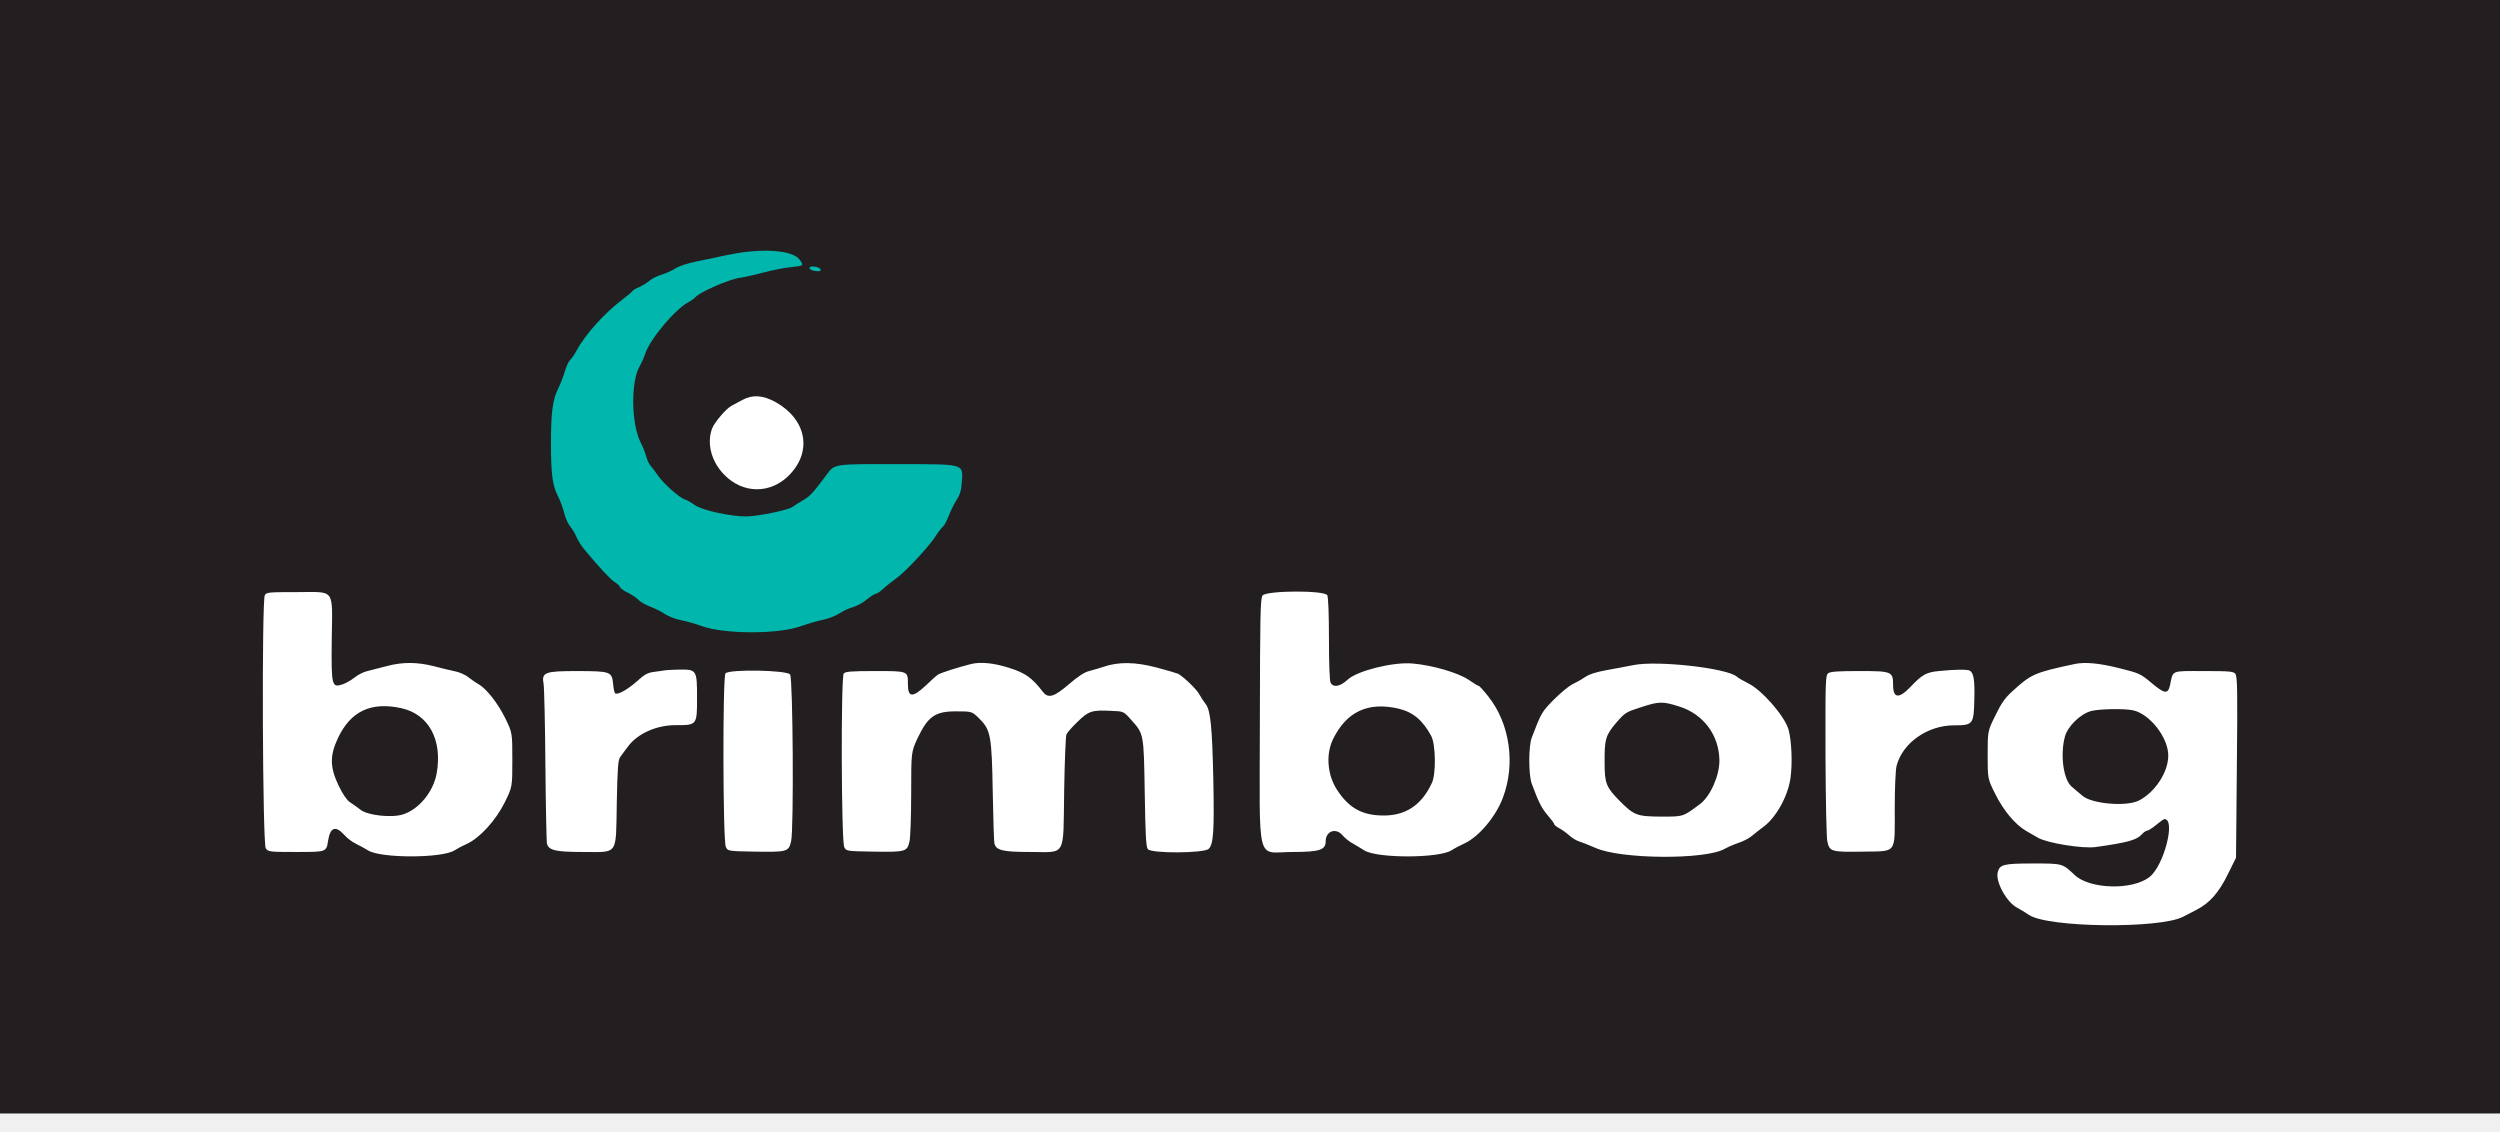
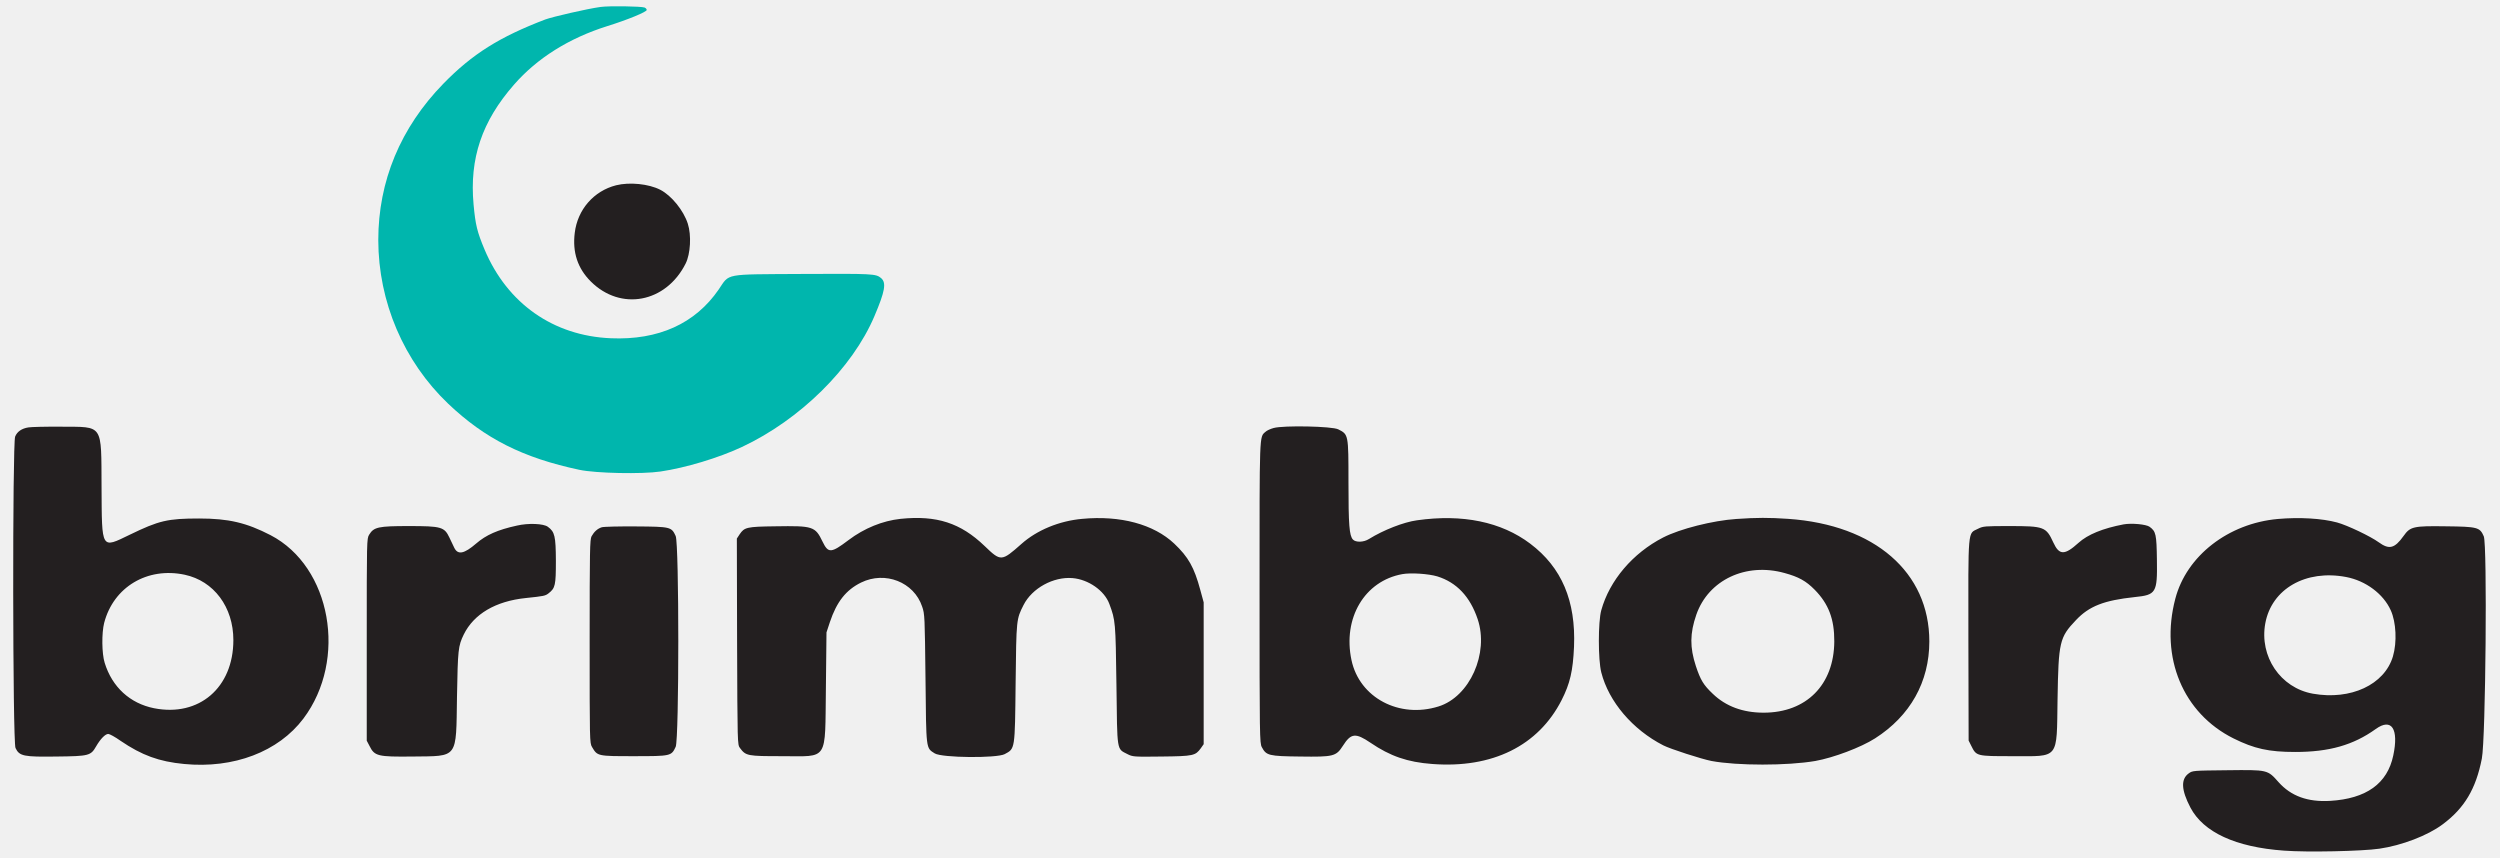
- <svg xmlns="http://www.w3.org/2000/svg" viewBox="0 0 190 86" width="190" height="86" role="img" aria-label="Brimborg">
-   <path transform="translate(0,86) scale(0.0125,-0.0125)" d="M0 3495 l0 -3385 7600 0 7600 0 0 3385 0 3385 -7600 0 -7600 0 0 -3385z" fill="#231F20" />
-   <path transform="translate(0,86) scale(0.0125,-0.0125)" d="M4550 5350 c-41 -4 -109 -16 -150 -25 -41 -9 -116 -25 -167 -35 -55 -11 -107 -29 -130 -44 -21 -13 -57 -29 -80 -36 -23 -6 -55 -22 -72 -35 -16 -14 -45 -32 -64 -40 -20 -8 -39 -19 -42 -25 -4 -6 -30 -28 -58 -49 -111 -84 -229 -214 -281 -312 -13 -25 -32 -51 -40 -58 -9 -8 -23 -39 -32 -70 -9 -31 -27 -76 -39 -101 -35 -69 -45 -146 -45 -335 0 -191 9 -258 44 -325 13 -25 29 -69 36 -98 7 -29 23 -66 36 -82 13 -15 31 -45 40 -67 9 -21 30 -55 48 -75 94 -113 152 -175 182 -196 19 -12 34 -27 34 -32 0 -5 21 -21 48 -34 26 -13 55 -33 66 -45 10 -11 42 -29 71 -40 29 -11 69 -31 89 -45 20 -14 63 -30 94 -36 31 -6 89 -22 127 -36 140 -51 472 -51 607 0 37 13 95 30 128 37 33 6 80 24 103 39 23 16 61 33 84 39 23 6 60 27 83 46 23 19 48 35 55 35 7 0 28 14 46 31 18 17 52 44 75 60 54 37 197 190 239 254 18 28 40 57 49 64 8 7 24 37 35 67 12 30 33 73 48 96 21 33 28 59 31 109 7 111 21 107 -396 107 -385 1 -377 2 -426 -64 -82 -110 -100 -130 -141 -154 -24 -14 -54 -33 -68 -43 -27 -19 -213 -57 -281 -57 -97 0 -267 38 -310 68 -22 16 -51 33 -64 36 -31 10 -130 98 -161 144 -14 20 -33 46 -43 57 -10 10 -23 37 -29 59 -6 23 -21 61 -34 86 -58 114 -60 373 -5 465 10 17 25 51 34 77 29 88 183 270 262 311 17 9 36 23 43 31 24 29 198 105 263 116 35 5 106 21 158 35 52 14 125 28 163 31 74 8 76 10 47 47 -35 45 -158 63 -310 47z M4922 5248 c5 -15 68 -24 68 -10 0 12 -24 22 -52 22 -11 0 -18 -5 -16 -12z" fill="#00B6AD" />
-   <path transform="translate(0,86) scale(0.0125,-0.0125)" d="M4515 4449 c-22 -12 -52 -28 -67 -36 -33 -17 -103 -100 -118 -137 -34 -91 -6 -202 74 -283 114 -117 283 -117 396 0 140 144 103 337 -84 442 -76 42 -140 47 -201 14z M1610 3261 c-19 -36 -14 -1512 6 -1539 15 -21 21 -22 183 -22 188 0 185 -1 196 70 13 80 45 92 97 35 17 -20 50 -45 72 -55 23 -11 55 -29 73 -40 75 -49 451 -49 527 0 17 11 51 29 76 40 78 36 174 142 228 250 47 95 47 95 47 260 0 165 0 165 -44 255 -45 91 -113 177 -161 205 -15 8 -42 27 -62 42 -19 16 -57 32 -84 37 -27 6 -85 19 -128 31 -100 25 -188 26 -285 0 -42 -11 -95 -24 -117 -30 -23 -5 -58 -23 -78 -39 -21 -17 -54 -35 -73 -42 -66 -21 -69 -11 -66 271 4 319 25 290 -212 290 -172 0 -185 -1 -195 -19z m831 -687 c166 -37 250 -192 214 -396 -20 -111 -106 -217 -203 -249 -68 -23 -216 -7 -259 27 -21 16 -51 38 -66 47 -18 12 -43 48 -68 100 -53 111 -55 181 -5 288 77 165 202 224 387 183z M7676 3259 c-13 -19 -15 -122 -16 -770 -1 -888 -26 -789 200 -789 161 0 200 12 200 64 0 63 62 86 103 37 13 -16 42 -39 63 -50 21 -12 53 -31 70 -42 77 -48 452 -48 529 1 16 11 53 30 81 43 87 41 190 164 232 278 77 205 42 447 -87 612 -29 37 -56 67 -61 67 -4 0 -32 17 -61 37 -64 43 -221 89 -342 99 -118 10 -334 -44 -393 -98 -46 -43 -87 -50 -104 -19 -6 12 -10 115 -10 266 0 151 -4 254 -10 266 -17 31 -372 29 -394 -2z m829 -688 c87 -21 146 -71 197 -166 27 -51 30 -230 4 -285 -64 -139 -166 -204 -311 -198 -120 4 -197 50 -266 156 -59 91 -69 216 -24 308 82 168 214 229 400 185z M5905 2843 c-76 -19 -191 -55 -204 -66 -9 -6 -40 -34 -69 -62 -84 -79 -112 -77 -112 6 0 80 2 79 -199 79 -147 0 -181 -3 -191 -15 -18 -21 -15 -1018 3 -1055 12 -25 12 -25 182 -28 192 -3 201 0 215 63 5 22 10 153 10 292 0 251 0 251 39 335 63 132 106 163 233 163 98 0 98 0 144 -46 68 -68 74 -105 80 -449 3 -157 7 -295 10 -307 9 -43 50 -53 217 -53 222 0 201 -38 207 367 3 180 9 337 14 348 5 11 35 46 68 77 66 65 88 72 204 66 76 -3 76 -3 120 -53 79 -88 78 -80 84 -446 4 -256 8 -330 19 -342 22 -27 343 -25 370 2 29 29 34 106 28 421 -7 322 -17 423 -47 460 -11 14 -29 41 -39 60 -17 30 -90 101 -127 123 -6 3 -65 21 -130 38 -132 35 -233 36 -324 5 -25 -8 -64 -20 -88 -26 -29 -7 -68 -33 -123 -80 -89 -77 -125 -88 -157 -48 -68 88 -106 115 -205 147 -94 30 -174 38 -232 24z M9930 2836 c-36 -7 -108 -21 -160 -30 -66 -12 -107 -25 -135 -44 -22 -15 -56 -34 -76 -43 -20 -10 -70 -51 -111 -92 -74 -75 -77 -80 -135 -232 -20 -53 -20 -226 0 -280 42 -114 62 -152 98 -193 21 -25 39 -49 39 -53 0 -5 13 -15 29 -24 16 -8 44 -28 62 -44 17 -16 44 -32 58 -36 14 -4 60 -22 101 -40 154 -70 670 -73 786 -6 17 10 54 26 83 36 29 9 67 29 84 44 18 15 49 39 69 54 77 57 148 185 164 295 13 92 7 230 -12 297 -24 82 -160 238 -244 280 -30 15 -62 33 -70 41 -60 52 -484 100 -630 70z m281 -252 c145 -46 240 -172 243 -324 2 -93 -54 -220 -117 -268 -106 -79 -100 -77 -237 -77 -147 1 -164 7 -251 94 -83 84 -93 107 -93 231 -1 145 5 168 70 245 54 62 60 66 148 94 112 37 134 38 237 5z M12615 2843 c-248 -53 -265 -61 -382 -168 -42 -38 -66 -72 -101 -145 -47 -95 -47 -95 -47 -240 0 -145 0 -145 45 -235 50 -102 122 -188 189 -227 25 -15 57 -33 71 -41 56 -33 273 -68 352 -57 197 28 249 42 282 79 11 12 25 21 32 21 6 0 31 16 54 35 23 19 45 35 50 35 70 0 -4 -286 -92 -353 -105 -81 -362 -73 -453 12 -76 72 -73 71 -255 71 -179 0 -202 -6 -214 -54 -14 -58 55 -183 120 -216 16 -8 47 -27 69 -42 114 -79 800 -86 940 -11 17 9 53 28 81 42 79 41 135 104 190 217 l49 99 5 550 c5 466 3 553 -9 568 -12 15 -35 17 -193 17 -201 0 -185 7 -204 -85 -13 -57 -32 -55 -112 12 -68 57 -74 60 -199 91 -119 30 -207 38 -268 25z m356 -282 c102 -24 213 -167 212 -276 0 -99 -80 -222 -178 -272 -75 -39 -287 -21 -344 29 -22 18 -50 42 -64 54 -51 42 -72 191 -43 303 16 63 92 139 160 158 48 13 205 16 257 4z M4040 2804 c-8 -1 -37 -6 -63 -9 -40 -5 -59 -16 -104 -57 -55 -49 -116 -84 -132 -74 -5 3 -11 28 -13 56 -8 77 -14 79 -215 80 -201 0 -221 -7 -208 -78 4 -21 9 -242 11 -492 2 -250 7 -465 9 -477 10 -43 51 -53 218 -53 219 0 201 -27 207 297 4 209 8 263 20 279 8 12 30 41 48 65 58 79 175 131 291 130 129 0 129 0 129 166 0 169 -2 173 -106 172 -42 -1 -84 -3 -92 -5z M11788 2800 c-76 -7 -102 -22 -173 -97 -70 -73 -105 -69 -105 12 0 82 -7 85 -204 85 -127 0 -177 -3 -190 -13 -17 -13 -18 -40 -17 -498 1 -267 6 -502 11 -524 14 -63 23 -66 214 -63 213 4 196 -20 196 266 0 120 5 231 11 255 36 140 188 247 350 247 116 0 120 6 123 162 3 112 -4 156 -27 170 -14 9 -93 8 -189 -2z M4411 2786 c-18 -21 -16 -1019 2 -1055 12 -26 12 -26 182 -29 192 -3 200 0 215 63 17 71 11 989 -6 1014 -19 27 -371 33 -393 7z" fill="#fff" />
+ <svg xmlns="http://www.w3.org/2000/svg" viewBox="22.60 17.02 172.30 59.47" width="172" height="59" role="img" aria-label="Brimborg">
+   <path transform="translate(0,94) scale(0.008333,-0.008333)" d="M7645 9180 c-110 -15 -396 -81 -459 -104 -380 -145 -607 -287 -848 -534 -357 -366 -542 -812 -542 -1302 1 -515 212 -1009 582 -1362 306 -291 622 -450 1092 -550 137 -29 520 -37 675 -14 210 31 482 113 677 204 484 227 920 657 1103 1089 88 207 101 278 55 317 -44 36 -63 37 -665 34 -650 -4 -593 7 -686 -129 -195 -284 -501 -423 -898 -406 -478 20 -861 289 -1050 737 -63 151 -76 205 -92 376 -35 384 69 692 337 998 192 220 458 387 777 487 167 52 327 118 327 134 0 7 -8 16 -17 20 -26 11 -299 15 -368 5z" fill="#00B6AD" />
+   <path transform="translate(0,94) scale(0.008333,-0.008333)" d="M7775 7696 c-185 -47 -321 -202 -344 -396 -20 -162 24 -295 133 -404 249 -249 626 -178 790 149 40 80 49 235 18 331 -35 110 -136 235 -230 283 -96 49 -255 65 -367 37z M2884 5681 c-56 -9 -93 -35 -110 -76 -23 -57 -21 -2543 3 -2592 32 -68 68 -75 341 -71 272 3 285 7 330 85 36 62 76 103 101 103 11 0 57 -25 102 -57 178 -121 320 -173 529 -193 413 -40 785 102 993 378 369 491 231 1264 -273 1526 -201 104 -350 139 -595 139 -262 0 -334 -17 -577 -135 -240 -116 -232 -129 -235 395 -3 534 19 501 -338 504 -126 1 -249 -2 -271 -6z m1301 -1226 c243 -52 405 -269 405 -544 0 -396 -286 -641 -660 -567 -200 40 -349 176 -411 378 -24 76 -26 248 -4 333 78 298 359 466 670 400z M13247 5676 c-26 -7 -57 -21 -68 -32 -51 -45 -49 4 -49 -1336 0 -1203 1 -1255 19 -1288 37 -70 58 -75 318 -78 279 -4 300 1 357 90 67 105 105 109 229 25 164 -112 309 -162 514 -177 500 -38 883 151 1077 532 70 138 94 242 103 443 16 382 -102 661 -365 859 -240 181 -563 248 -942 194 -110 -15 -277 -80 -400 -156 -44 -28 -110 -29 -133 -4 -30 33 -37 120 -37 477 0 399 0 397 -85 440 -51 26 -455 34 -538 11z m1363 -1235 c160 -50 272 -168 335 -355 96 -285 -66 -646 -325 -727 -328 -103 -659 73 -725 386 -74 349 109 658 423 715 71 13 219 3 292 -19z M10142 4920 c-149 -16 -302 -78 -433 -177 -144 -109 -168 -111 -215 -14 -62 129 -79 134 -394 129 -239 -3 -257 -8 -297 -67 l-23 -35 2 -857 c3 -854 3 -858 24 -886 49 -66 62 -68 351 -68 389 0 356 -50 364 563 l5 467 28 85 c57 170 134 268 260 330 200 98 440 4 508 -200 22 -63 22 -84 28 -600 6 -598 3 -575 77 -622 60 -37 515 -41 582 -6 87 47 85 33 91 593 6 532 6 529 66 648 71 140 248 237 407 224 133 -11 266 -104 307 -215 51 -137 52 -148 59 -674 7 -563 1 -529 92 -576 43 -22 50 -23 284 -20 266 3 281 7 327 70 l23 33 0 590 0 590 -28 103 c-51 189 -99 274 -217 386 -171 161 -448 236 -766 206 -191 -17 -377 -94 -506 -209 -166 -147 -171 -147 -306 -17 -200 192 -399 257 -700 226z M17097 4919 c-194 -13 -468 -82 -608 -154 -253 -130 -446 -357 -515 -605 -27 -95 -27 -414 0 -518 62 -243 260 -476 516 -607 58 -30 319 -114 401 -130 214 -40 631 -40 864 0 151 27 380 113 497 188 293 187 452 470 452 807 0 575 -454 970 -1174 1020 -162 11 -260 11 -433 -1z m403 -450 c117 -32 178 -66 250 -139 116 -118 164 -245 163 -430 -2 -361 -232 -593 -588 -593 -173 0 -315 53 -423 157 -78 74 -102 114 -141 231 -51 156 -50 272 4 428 101 289 413 436 735 346z M21604 4919 c-412 -37 -760 -307 -853 -664 -129 -490 65 -953 484 -1162 173 -86 294 -113 514 -113 283 0 483 57 670 191 132 95 193 2 146 -220 -49 -234 -224 -360 -526 -378 -186 -11 -325 40 -428 155 -93 105 -89 104 -431 100 -279 -3 -286 -3 -317 -26 -67 -48 -63 -138 14 -285 108 -205 375 -329 777 -358 193 -15 653 -5 795 16 187 27 403 110 526 202 182 135 278 296 327 548 32 160 46 1784 16 1850 -33 75 -51 80 -315 83 -270 4 -297 -2 -352 -80 -75 -105 -120 -116 -207 -53 -69 50 -262 142 -347 165 -126 34 -312 45 -493 29z m569 -483 c163 -31 310 -141 371 -277 45 -99 53 -266 18 -384 -70 -235 -351 -366 -666 -310 -270 48 -447 310 -396 586 53 287 337 449 673 385z M6950 4864 c-160 -35 -257 -78 -339 -149 -101 -87 -153 -97 -183 -35 -9 19 -27 57 -40 84 -42 89 -68 96 -337 96 -255 0 -292 -8 -331 -72 -20 -32 -20 -48 -20 -873 l0 -841 23 -44 c42 -85 69 -91 357 -88 385 5 363 -25 371 498 7 394 10 421 56 517 84 171 265 278 516 304 153 16 163 18 191 40 55 43 60 67 60 270 -1 205 -9 241 -67 283 -36 27 -162 32 -257 10z M20320 4874 c-172 -33 -298 -84 -375 -154 -115 -104 -160 -104 -209 3 -60 131 -77 137 -364 137 -206 0 -220 -1 -262 -22 -88 -45 -82 23 -81 -925 l2 -838 22 -44 c43 -86 42 -86 340 -86 397 0 370 -34 378 473 8 479 16 515 153 659 110 117 235 165 489 192 178 18 189 35 185 306 -3 218 -8 240 -61 279 -29 21 -151 32 -217 20z M7656 4850 c-35 -11 -63 -36 -85 -75 -14 -27 -16 -109 -16 -875 0 -827 0 -846 20 -879 45 -76 44 -76 349 -76 308 0 311 1 347 78 29 65 29 1689 0 1754 -35 76 -41 78 -331 80 -140 1 -268 -2 -284 -7z" fill="#231F20" />
</svg>
